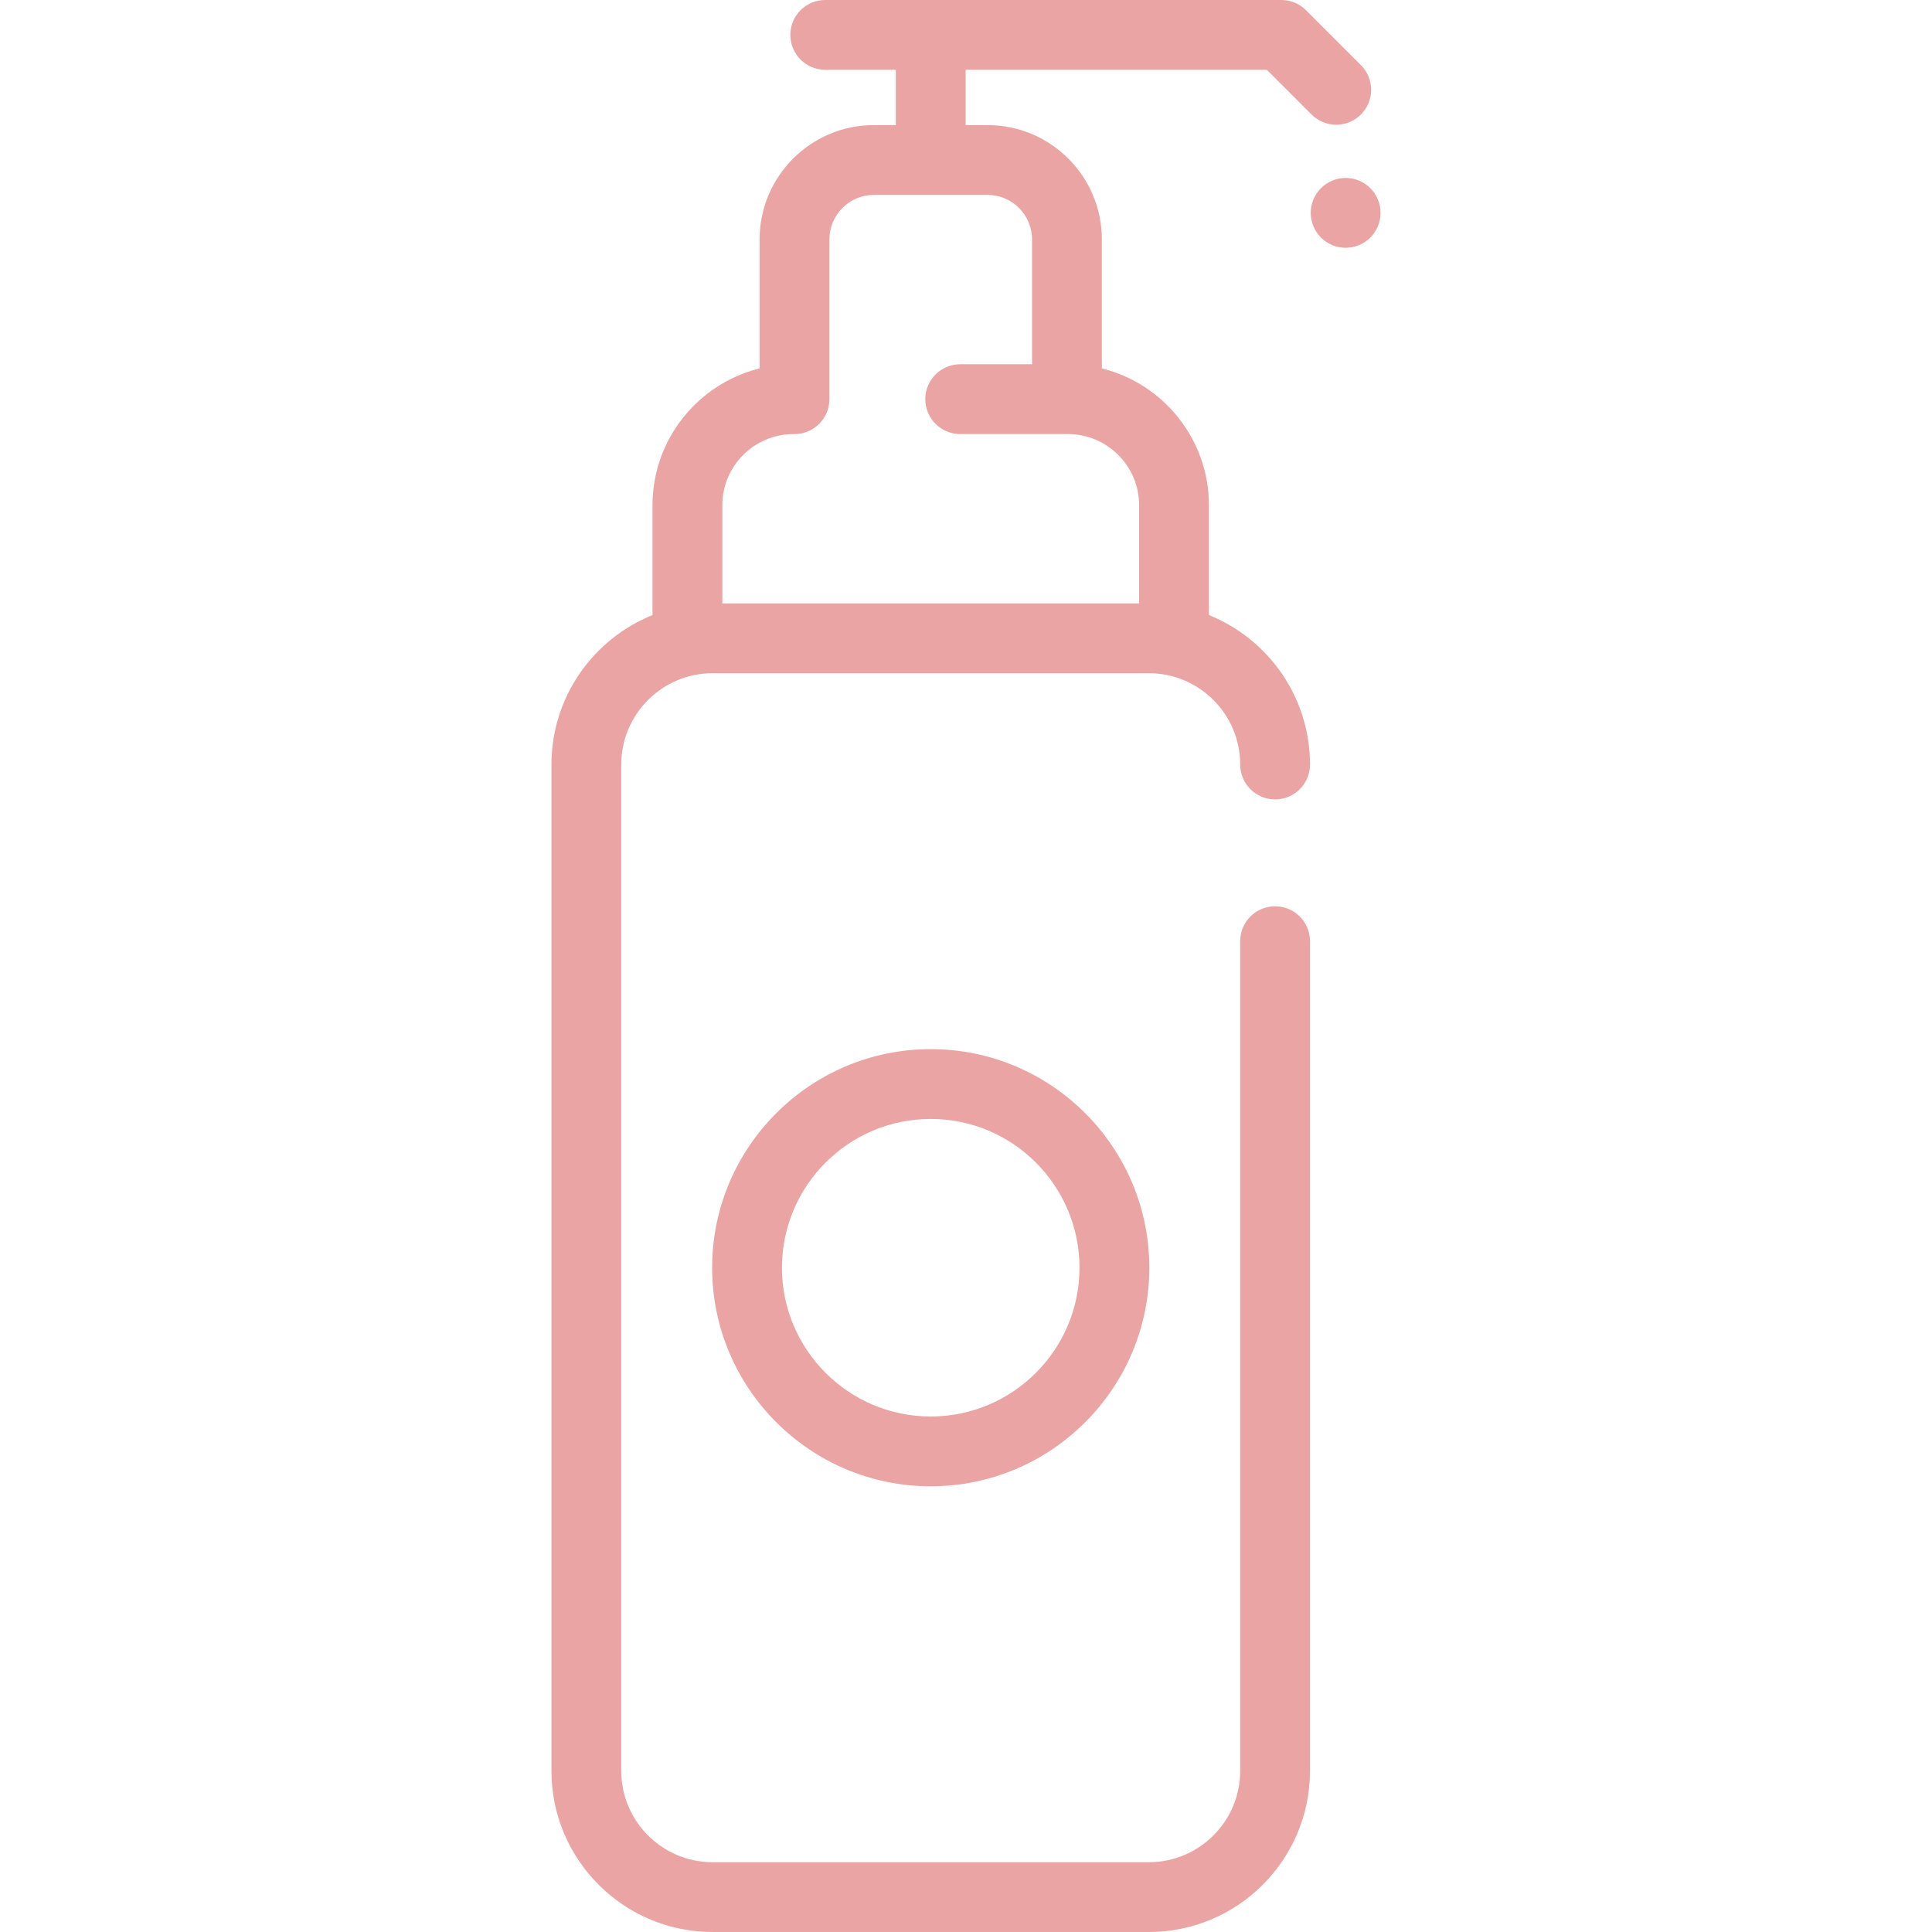
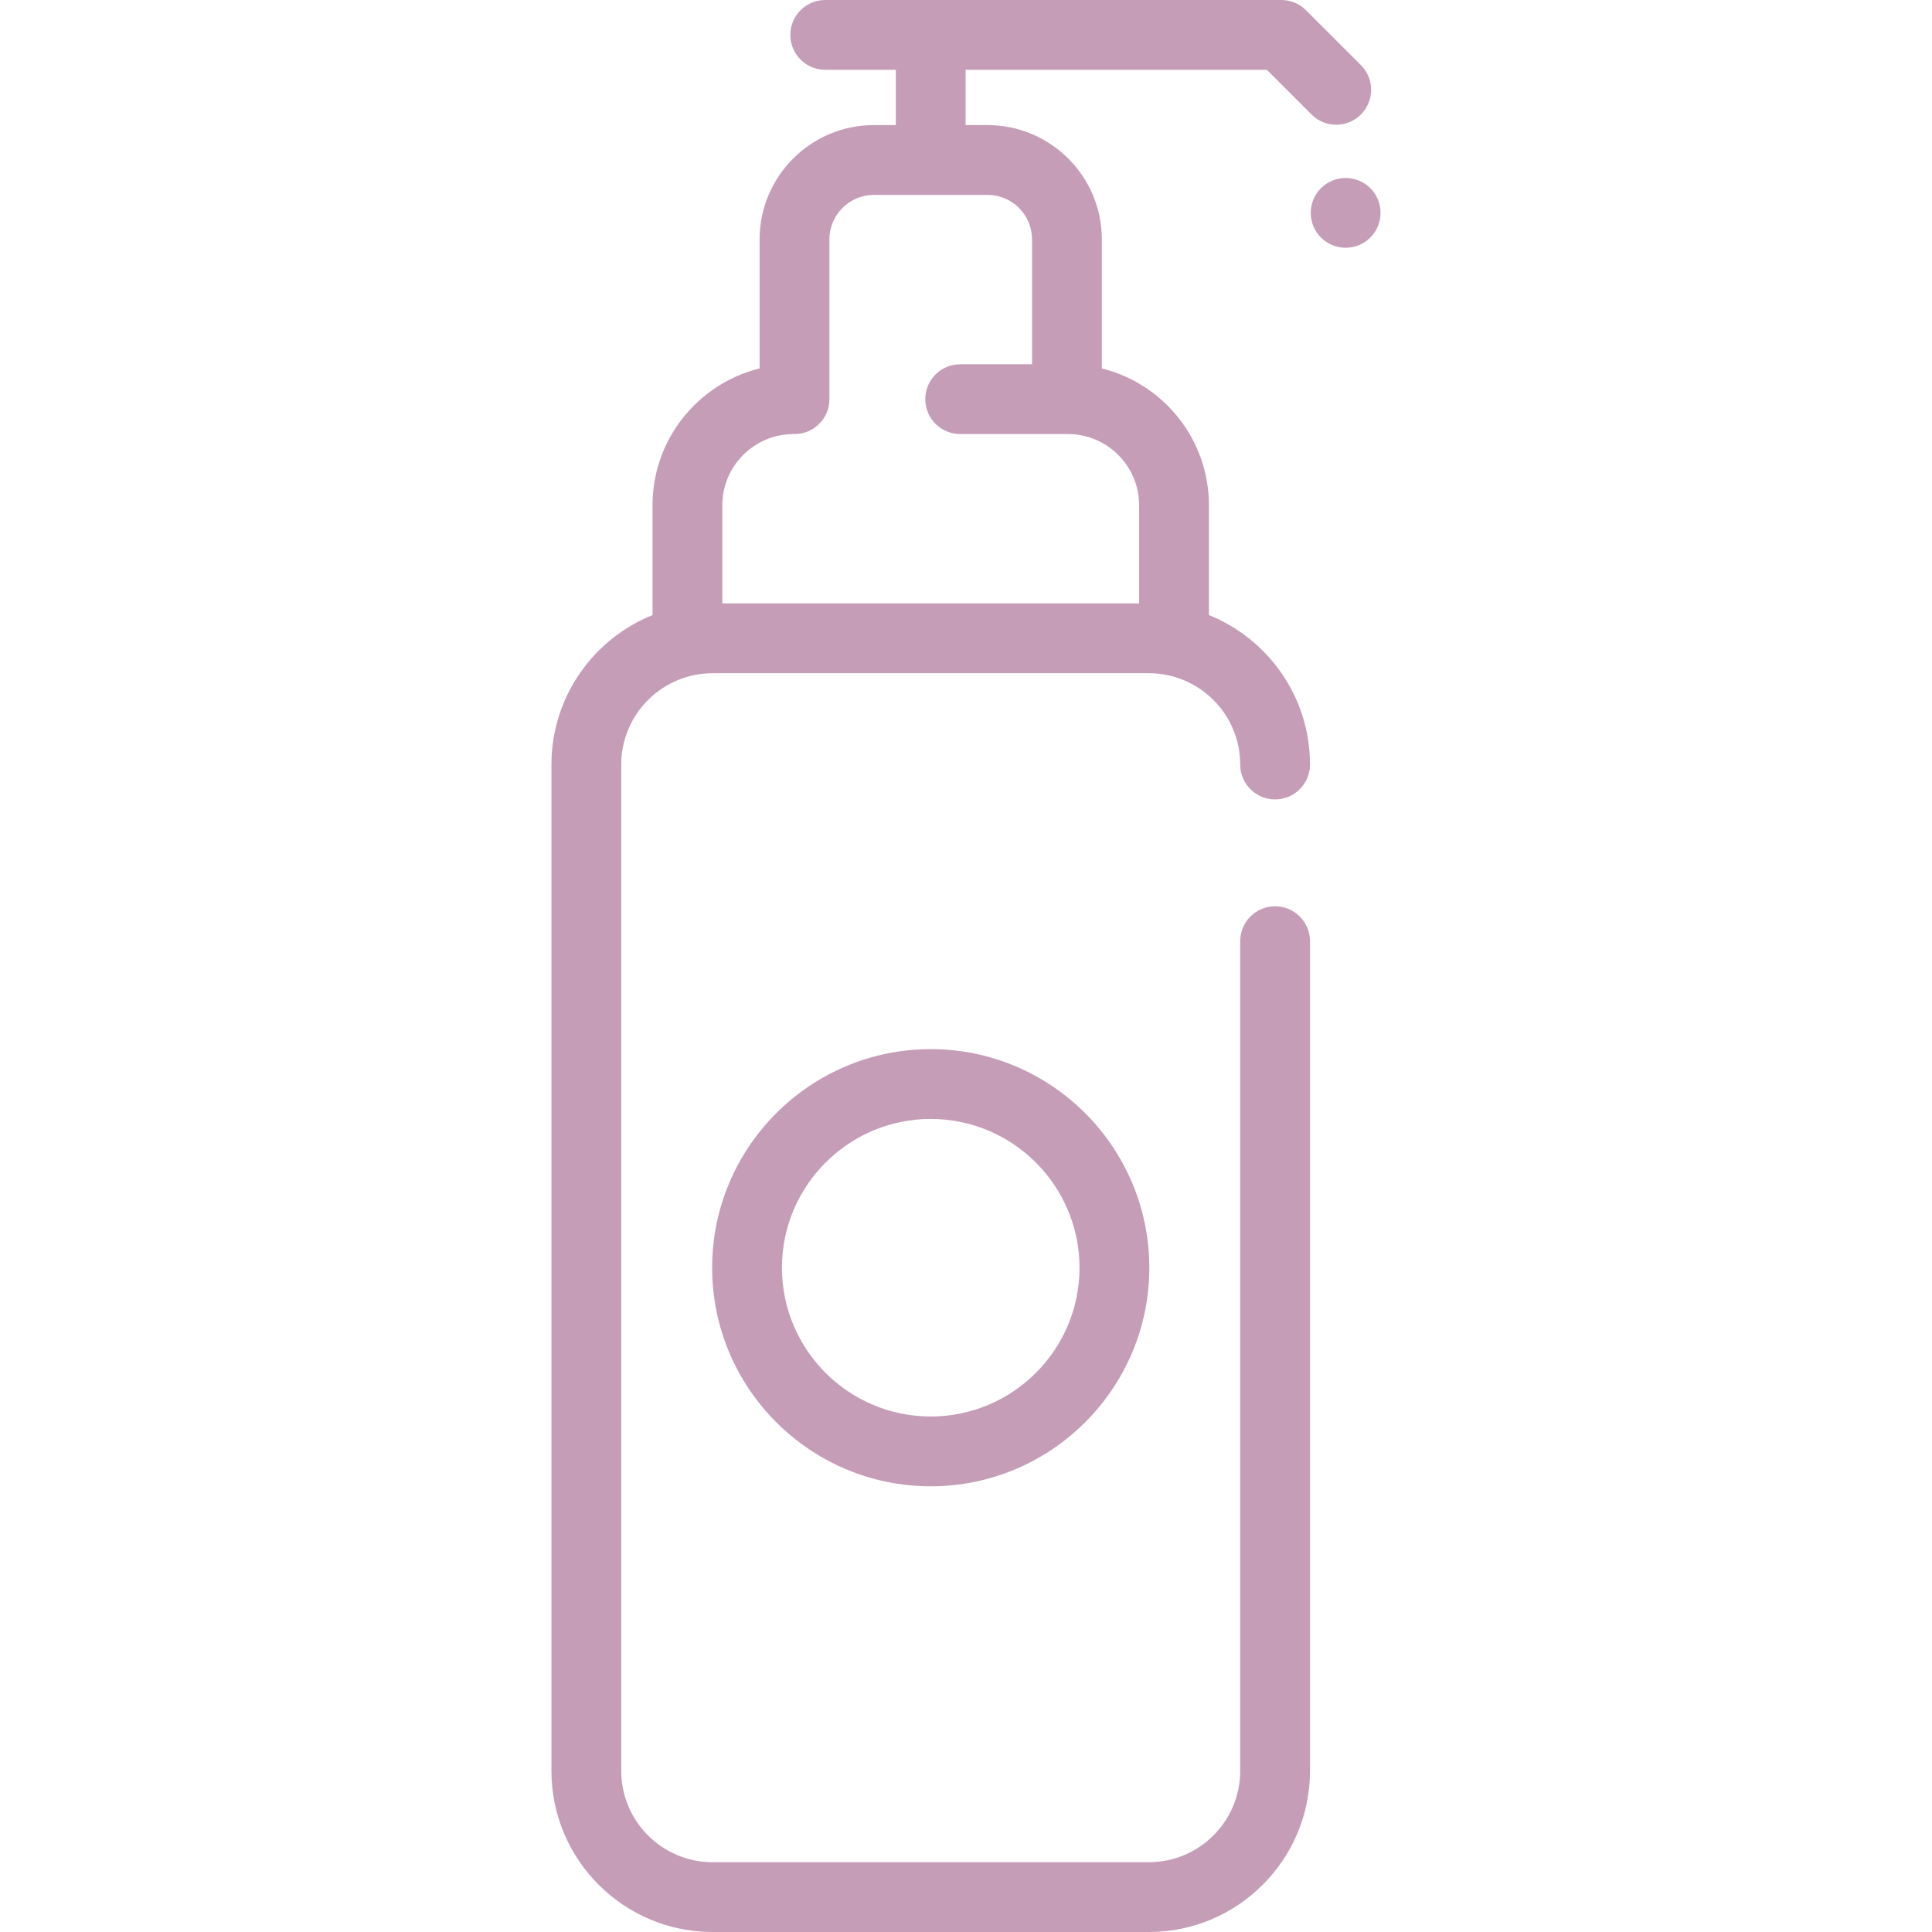
<svg xmlns="http://www.w3.org/2000/svg" fill="#000000" height="800px" width="800px" version="1.1" id="Layer_1" viewBox="0 0 511.997 511.997" xml:space="preserve">
  <g>
    <g>
-       <path fill="#eaa4a4" d="M360.654,17.264L346.096,2.708C344.362,0.974,342.01,0,339.556,0H218.696c-5.109,0-9.249,4.141-9.249,9.249    c0,5.108,4.14,9.249,9.249,9.249h18.705v14.654h-5.815c-16.697,0-30.283,13.584-30.283,30.281V97.63    c-16.275,4.031-28.38,18.757-28.38,36.26v29.106c-15.682,6.322-26.785,21.687-26.785,39.606v266.704    c0,23.54,19.151,42.692,42.692,42.692h115.638c23.54,0,42.692-19.151,42.692-42.692V249.422c0-5.108-4.14-9.249-9.249-9.249    c-5.109,0-9.249,4.141-9.249,9.249v219.886c0,13.34-10.853,24.193-24.193,24.193H188.831c-13.34,0-24.193-10.853-24.193-24.193    V202.604c0-13.34,10.853-24.193,24.193-24.193h115.638c13.34,0,24.193,10.853,24.193,24.193c0,5.108,4.14,9.249,9.249,9.249    c5.109,0,9.249-4.141,9.249-9.249c0.001-17.919-11.101-33.284-26.783-39.606v-29.106c0-17.505-12.104-32.229-28.38-36.26V63.435    c0-16.697-13.586-30.281-30.283-30.281H255.9V18.499h79.825l11.849,11.848c1.805,1.805,4.173,2.708,6.54,2.708    s4.734-0.903,6.541-2.709C364.268,26.733,364.268,20.877,360.654,17.264z M261.715,51.652c6.498,0,11.784,5.286,11.784,11.783    v33.098h-19.038c-5.109,0-9.249,4.141-9.249,9.249s4.14,9.249,9.249,9.249h28.556c10.4,0,18.86,8.46,18.86,18.86v26.02H191.424    v-26.02c0-10.4,8.46-18.86,18.86-18.86c0.046,0,0.09-0.006,0.134-0.006c0.046,0.001,0.09,0.006,0.134,0.006    c5.109,0,9.249-4.141,9.249-9.249V63.435c0-6.497,5.286-11.783,11.784-11.783H261.715z" />
+       <path fill="#c59db7" d="M360.654,17.264L346.096,2.708C344.362,0.974,342.01,0,339.556,0H218.696c-5.109,0-9.249,4.141-9.249,9.249    c0,5.108,4.14,9.249,9.249,9.249h18.705v14.654h-5.815c-16.697,0-30.283,13.584-30.283,30.281V97.63    c-16.275,4.031-28.38,18.757-28.38,36.26v29.106c-15.682,6.322-26.785,21.687-26.785,39.606v266.704    c0,23.54,19.151,42.692,42.692,42.692h115.638c23.54,0,42.692-19.151,42.692-42.692V249.422c0-5.108-4.14-9.249-9.249-9.249    c-5.109,0-9.249,4.141-9.249,9.249v219.886c0,13.34-10.853,24.193-24.193,24.193H188.831c-13.34,0-24.193-10.853-24.193-24.193    V202.604c0-13.34,10.853-24.193,24.193-24.193h115.638c13.34,0,24.193,10.853,24.193,24.193c0,5.108,4.14,9.249,9.249,9.249    c5.109,0,9.249-4.141,9.249-9.249c0.001-17.919-11.101-33.284-26.783-39.606v-29.106c0-17.505-12.104-32.229-28.38-36.26V63.435    c0-16.697-13.586-30.281-30.283-30.281H255.9V18.499h79.825l11.849,11.848c1.805,1.805,4.173,2.708,6.54,2.708    s4.734-0.903,6.541-2.709C364.268,26.733,364.268,20.877,360.654,17.264z M261.715,51.652c6.498,0,11.784,5.286,11.784,11.783    v33.098h-19.038c-5.109,0-9.249,4.141-9.249,9.249s4.14,9.249,9.249,9.249h28.556c10.4,0,18.86,8.46,18.86,18.86v26.02H191.424    v-26.02c0-10.4,8.46-18.86,18.86-18.86c0.046,0,0.09-0.006,0.134-0.006c0.046,0.001,0.09,0.006,0.134,0.006    c5.109,0,9.249-4.141,9.249-9.249V63.435c0-6.497,5.286-11.783,11.784-11.783H261.715z" />
    </g>
  </g>
  <g>
    <g>
-       <circle fill="#eaa4a4" cx="356.609" cy="56.413" r="9.249" />
+       <circle fill="#c59db7" cx="356.609" cy="56.413" r="9.249" />
    </g>
  </g>
  <g>
    <g>
-       <path fill="#eaa4a4" d="M246.651,278.029c-31.94,0-57.927,25.986-57.927,57.927c0,31.941,25.986,57.927,57.927,57.927    c31.941,0,57.927-25.986,57.927-57.927C304.578,304.015,278.592,278.029,246.651,278.029z M246.651,375.385    c-21.741,0-39.428-17.687-39.428-39.428c0-21.741,17.687-39.428,39.428-39.428c21.741,0,39.428,17.687,39.428,39.428    C286.079,357.697,268.392,375.385,246.651,375.385z" />
+       <path fill="#c59db7" d="M246.651,278.029c-31.94,0-57.927,25.986-57.927,57.927c0,31.941,25.986,57.927,57.927,57.927    c31.941,0,57.927-25.986,57.927-57.927C304.578,304.015,278.592,278.029,246.651,278.029z M246.651,375.385    c-21.741,0-39.428-17.687-39.428-39.428c0-21.741,17.687-39.428,39.428-39.428c21.741,0,39.428,17.687,39.428,39.428    C286.079,357.697,268.392,375.385,246.651,375.385z" />
    </g>
  </g>
</svg>
